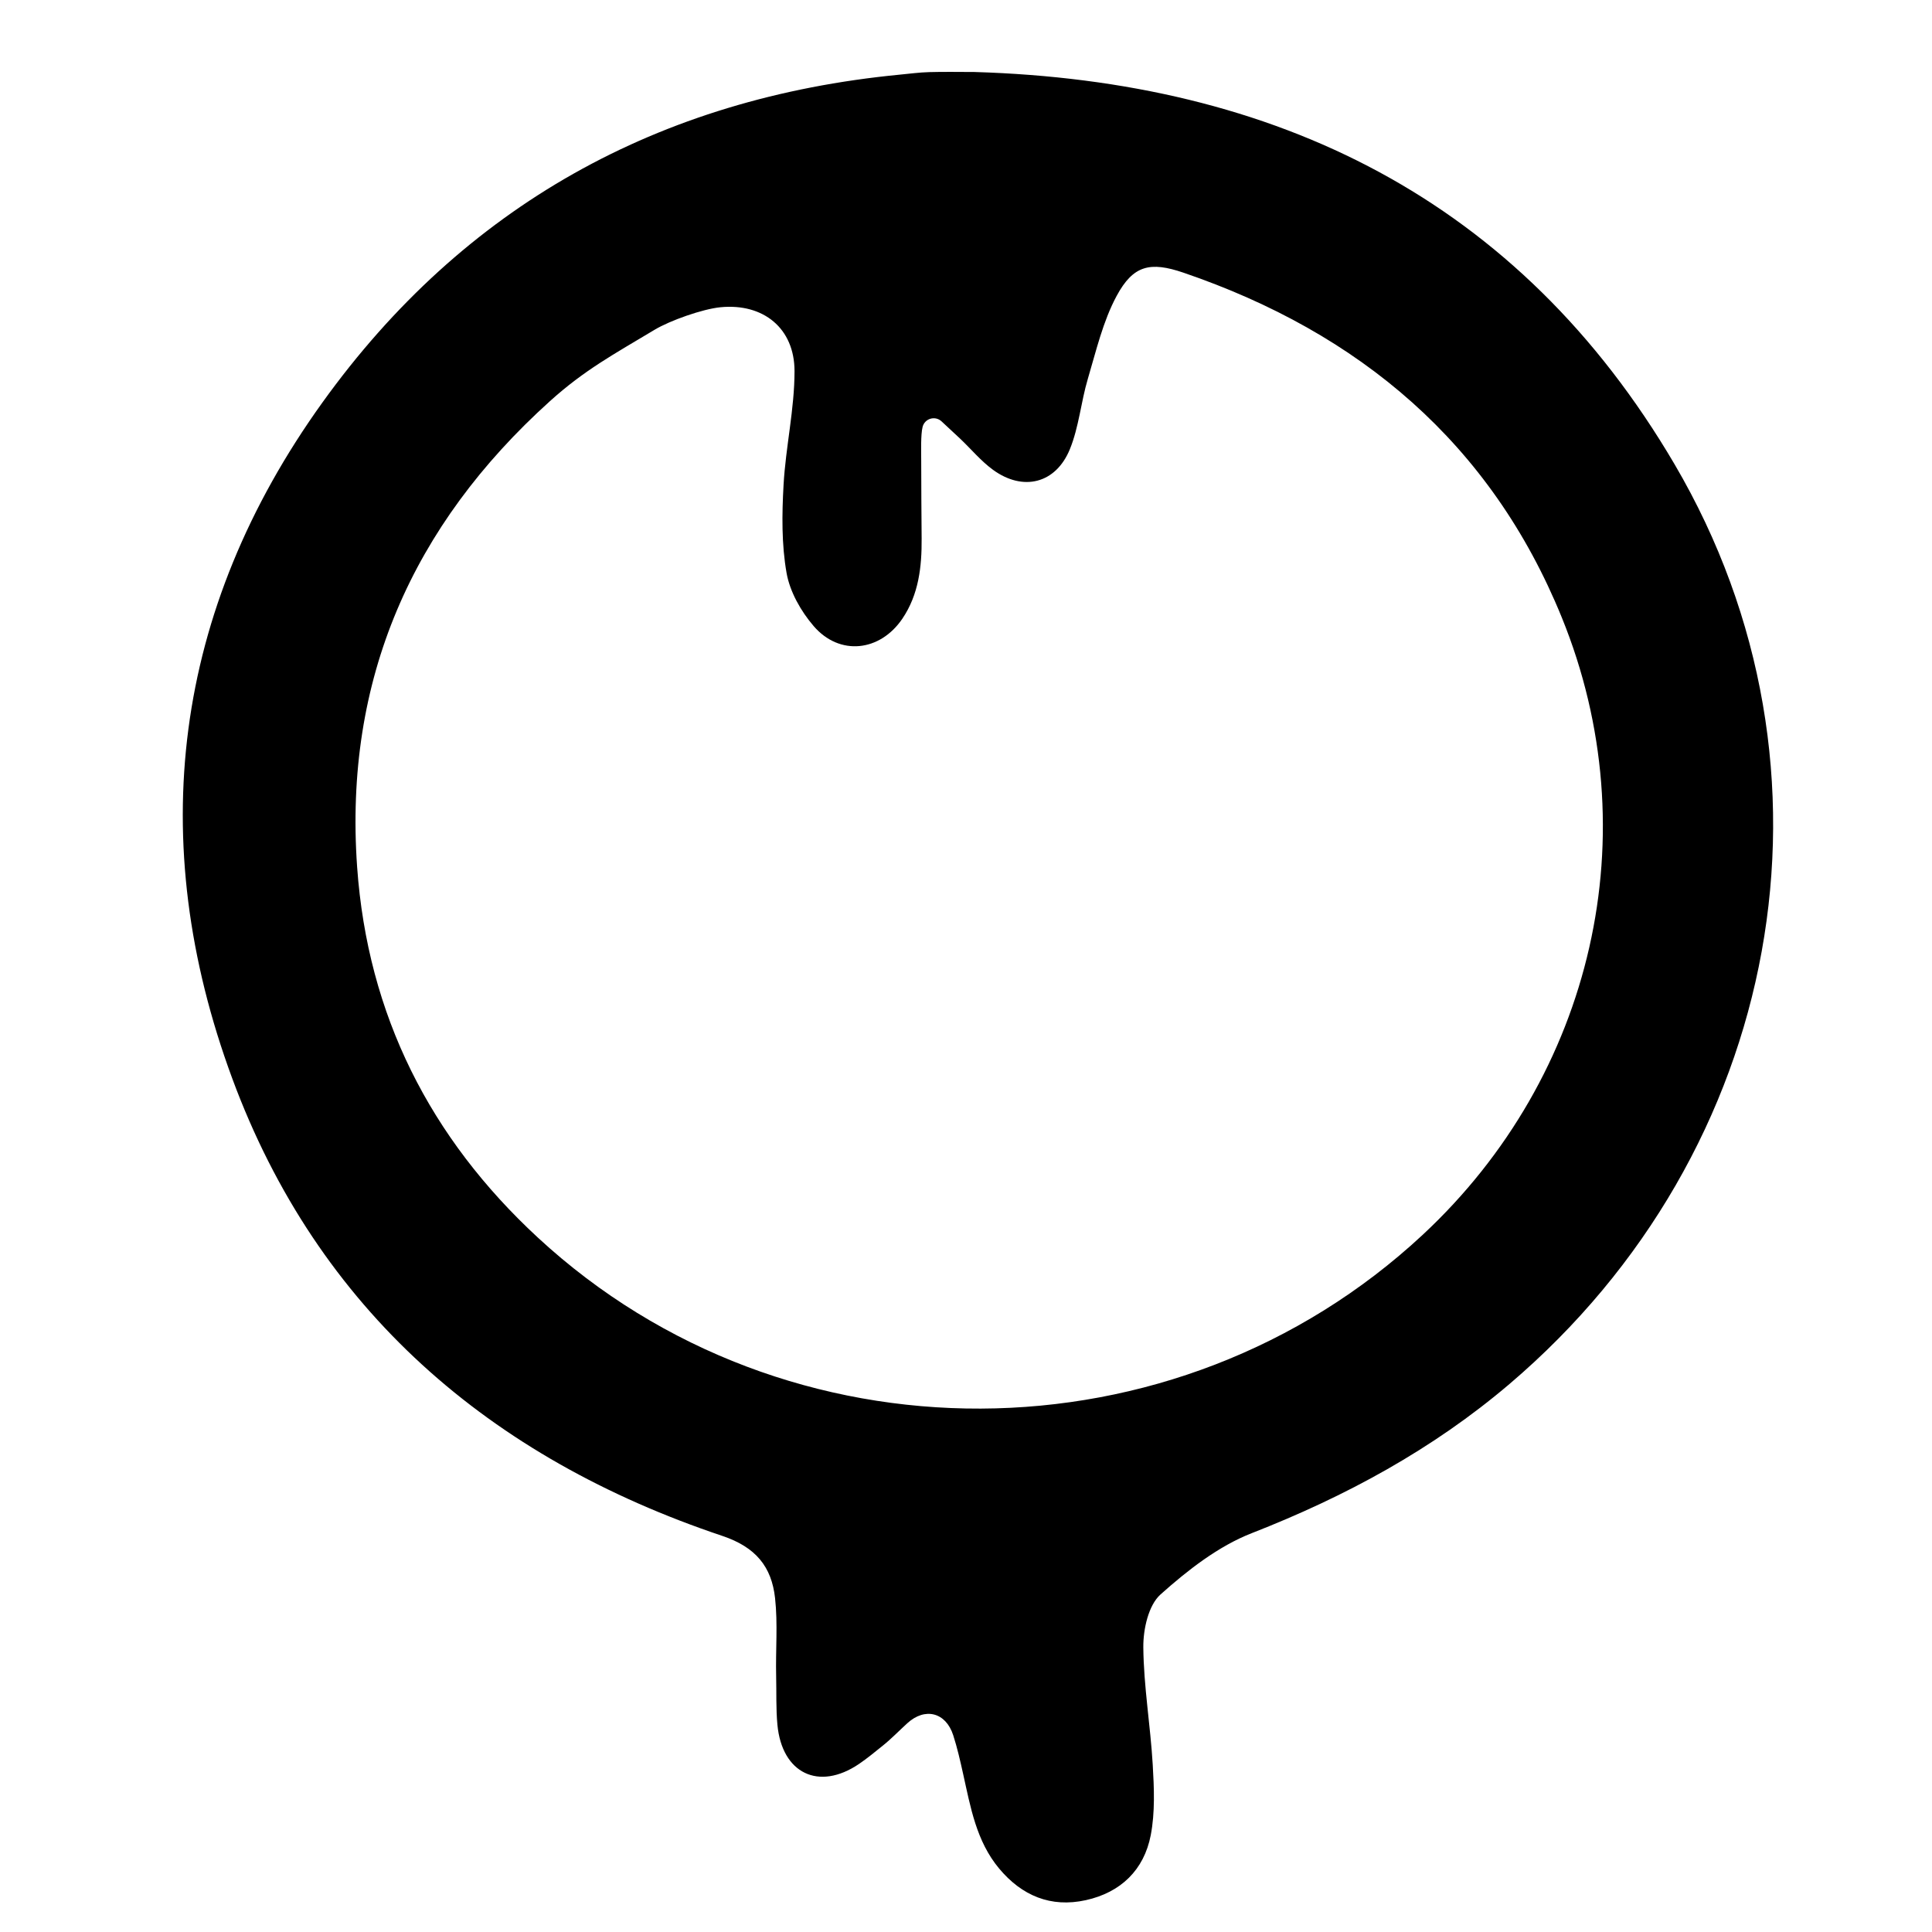
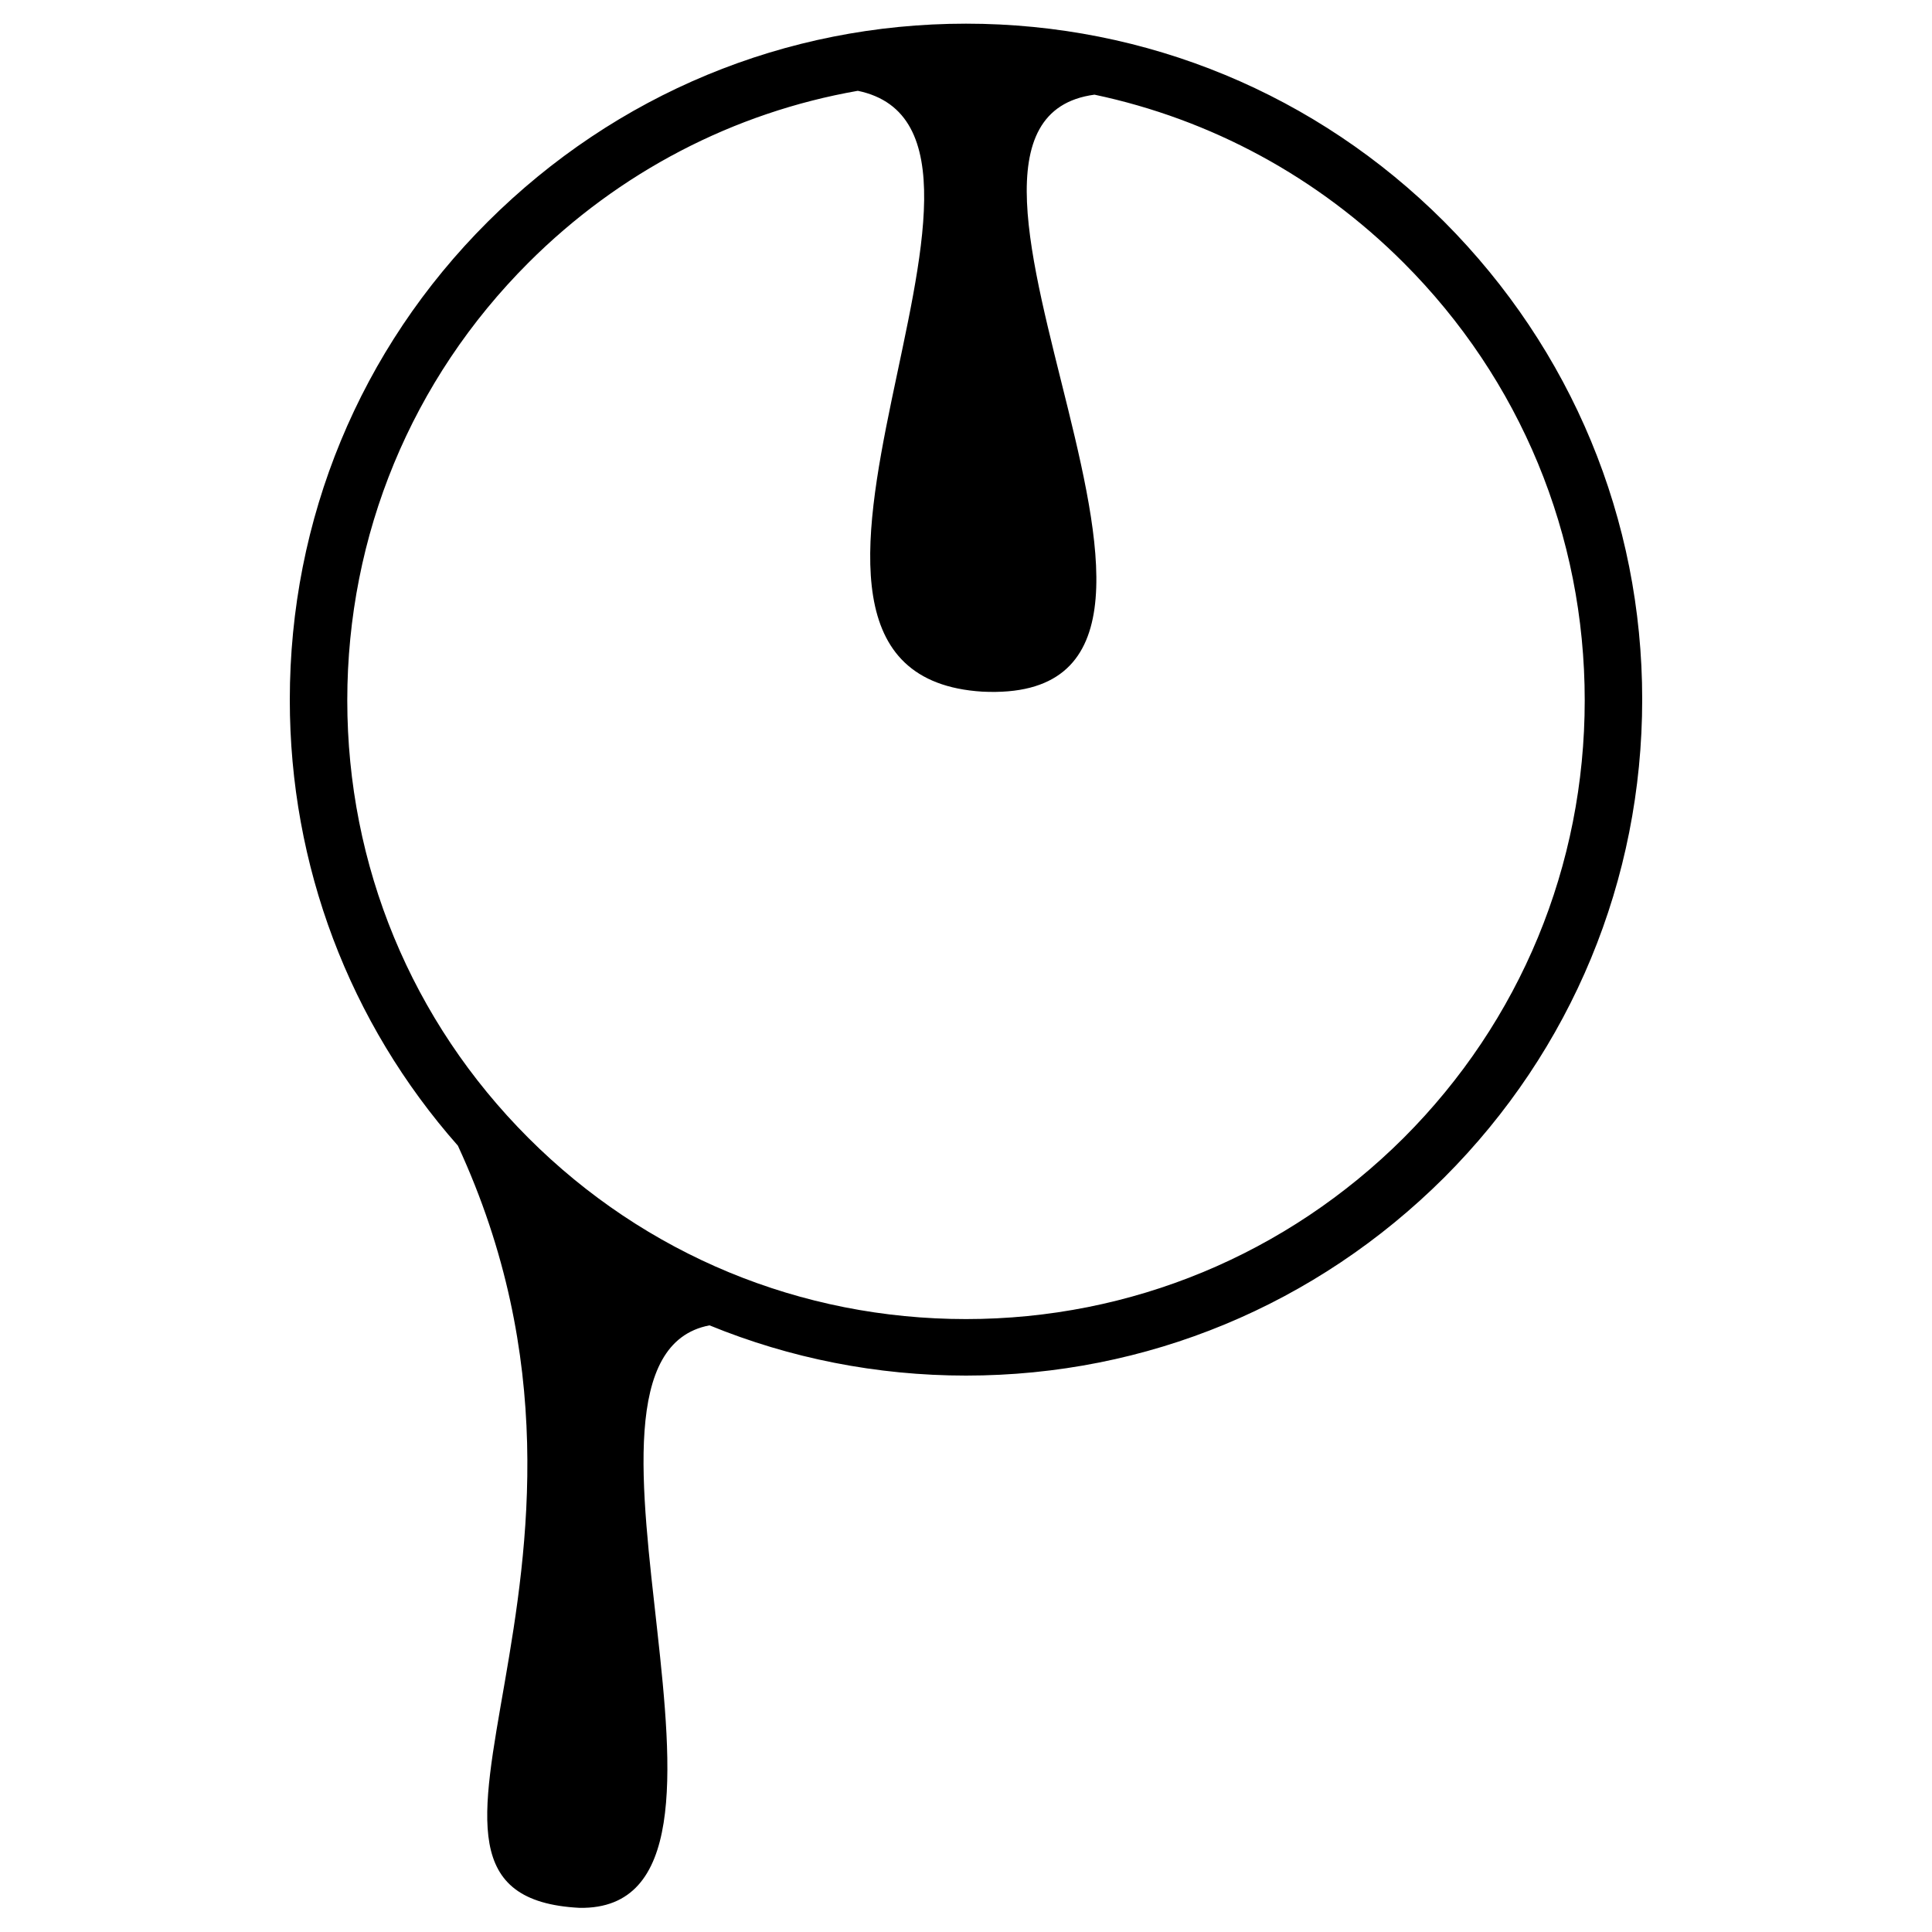
- <svg xmlns="http://www.w3.org/2000/svg" viewBox="0 0 682.667 682.667" height="682.667" width="682.667" xml:space="preserve" id="svg2" version="1.1">
-   <defs id="defs6">
-     <clipPath id="clipPath18" clipPathUnits="userSpaceOnUse">
-       <path id="path16" d="M 0,512 H 512 V 0 H 0 Z" />
-     </clipPath>
-   </defs>
-   <g transform="matrix(1.333333,0,0,-1.333333,0,682.6667)" id="g10">
-     <g id="g12">
-       <g clip-path="url(#clipPath18)" id="g14">
-         <g transform="translate(249.5044,400.3491)" id="g20">
-           <path id="path22" style="fill:#000000;fill-opacity:1;fill-rule:nonzero;stroke:none" d="m 0,0 c -1.692,1.561 -4.437,0.749 -5.006,-1.481 -0.522,-2.04 -0.372,-6.745 -0.369,-8.784 0.01,-7.829 0.057,-12.991 0.114,-20.821 0.053,-7.429 -0.762,-14.785 -5.088,-21.193 -5.915,-8.762 -16.645,-9.986 -23.526,-1.989 -3.372,3.92 -6.302,9.084 -7.182,14.08 -1.337,7.591 -1.232,15.555 -0.798,23.308 0.563,10.085 2.913,20.12 2.908,30.175 -0.004,11.345 -8.244,18.038 -19.61,16.934 -4.793,-0.465 -13.425,-3.54 -17.459,-5.962 -10.745,-6.454 -18.555,-10.629 -27.776,-18.951 -36.439,-32.886 -54.595,-73.686 -51.07,-123.427 2.784,-39.279 19.388,-71.863 47.911,-98.226 65.808,-60.829 168.969,-60.251 234.522,0.795 45.225,42.116 60.097,106.328 36.817,163.551 C 145.615,-5.845 110.779,23.455 64.132,39.387 55.353,42.385 50.825,41.414 46.417,33.229 42.789,26.49 40.999,18.71 38.788,11.274 36.958,5.121 36.427,-1.5 34.025,-7.384 30.287,-16.539 21.6,-18.648 13.643,-12.848 10.454,-10.523 7.868,-7.376 4.977,-4.635 3.332,-3.075 1.666,-1.538 0,0 m 8.714,92.571 c 79.89,-2.375 144.307,-33.675 185.561,-103.957 47.516,-80.951 28.615,-182.168 -43.756,-243.742 -20.344,-17.309 -43.394,-29.793 -68.274,-39.515 -8.88,-3.469 -16.991,-9.811 -24.195,-16.249 -3.212,-2.871 -4.605,-9.233 -4.563,-13.989 0.094,-10.374 1.884,-20.72 2.493,-31.107 0.364,-6.22 0.641,-12.653 -0.525,-18.704 -1.774,-9.197 -7.933,-15.175 -17.201,-17.22 -9.293,-2.05 -16.962,1.186 -22.967,8.371 -6.065,7.257 -7.59,16.282 -9.564,25.142 -0.762,3.416 -1.538,6.867 -2.614,10.193 -1.964,6.073 -7.46,7.481 -12.172,3.177 -2.171,-1.983 -4.224,-4.117 -6.514,-5.953 -2.052,-1.644 -4.117,-3.367 -6.299,-4.844 -10.675,-7.221 -20.387,-2.462 -21.603,10.368 -0.404,4.252 -0.233,8.633 -0.337,12.925 -0.166,6.893 0.465,13.853 -0.288,20.669 -0.917,8.3 -5.082,13.504 -14.01,16.497 -61.552,20.635 -107.161,59.872 -129.832,121.191 -23.333,63.11 -15.654,124.163 23.915,179.202 37.385,52.001 89.047,80.658 152.957,86.841 2.6,0.251 5.199,0.599 7.806,0.674 3.991,0.114 7.988,0.03 11.982,0.03" />
-         </g>
-       </g>
-     </g>
-   </g>
+ <svg xmlns="http://www.w3.org/2000/svg" version="1.1" id="svg8" x="0px" y="0px" viewBox="0 0 400 400" style="enable-background:new 0 0 400 400;" xml:space="preserve">
+   <path d="M299,45.9c-26.4-26.4-61.6-41-99-41s-72.5,14.6-99,41s-41,61.6-41,99c0,34.3,12.3,66.8,34.8,92.3  c40.8,88.2-23.3,155.3,25.2,157.8c43.4,0.7-9.5-113.7,26.9-120.6c16.6,6.8,34.6,10.4,53.1,10.4c37.4,0,72.5-14.6,99-41  c26.4-26.4,41-61.6,41-99C340,107.5,325.4,72.4,299,45.9z M200,273.1c-34.2,0-66.4-13.3-90.6-37.5c-24.2-24.2-37.5-56.4-37.5-90.6  c0-34.2,13.3-66.4,37.5-90.6c18.8-18.8,42.5-31.1,68.2-35.6c42.4,8.8-32.4,120.8,25.8,124.4c61.4,3-21.8-117.6,23.2-123.6  c24.1,5.1,46.2,17,64,34.8c24.2,24.2,37.5,56.4,37.5,90.6c0,34.2-13.3,66.4-37.5,90.6C266.4,259.7,234.2,273.1,200,273.1z" />
</svg>
